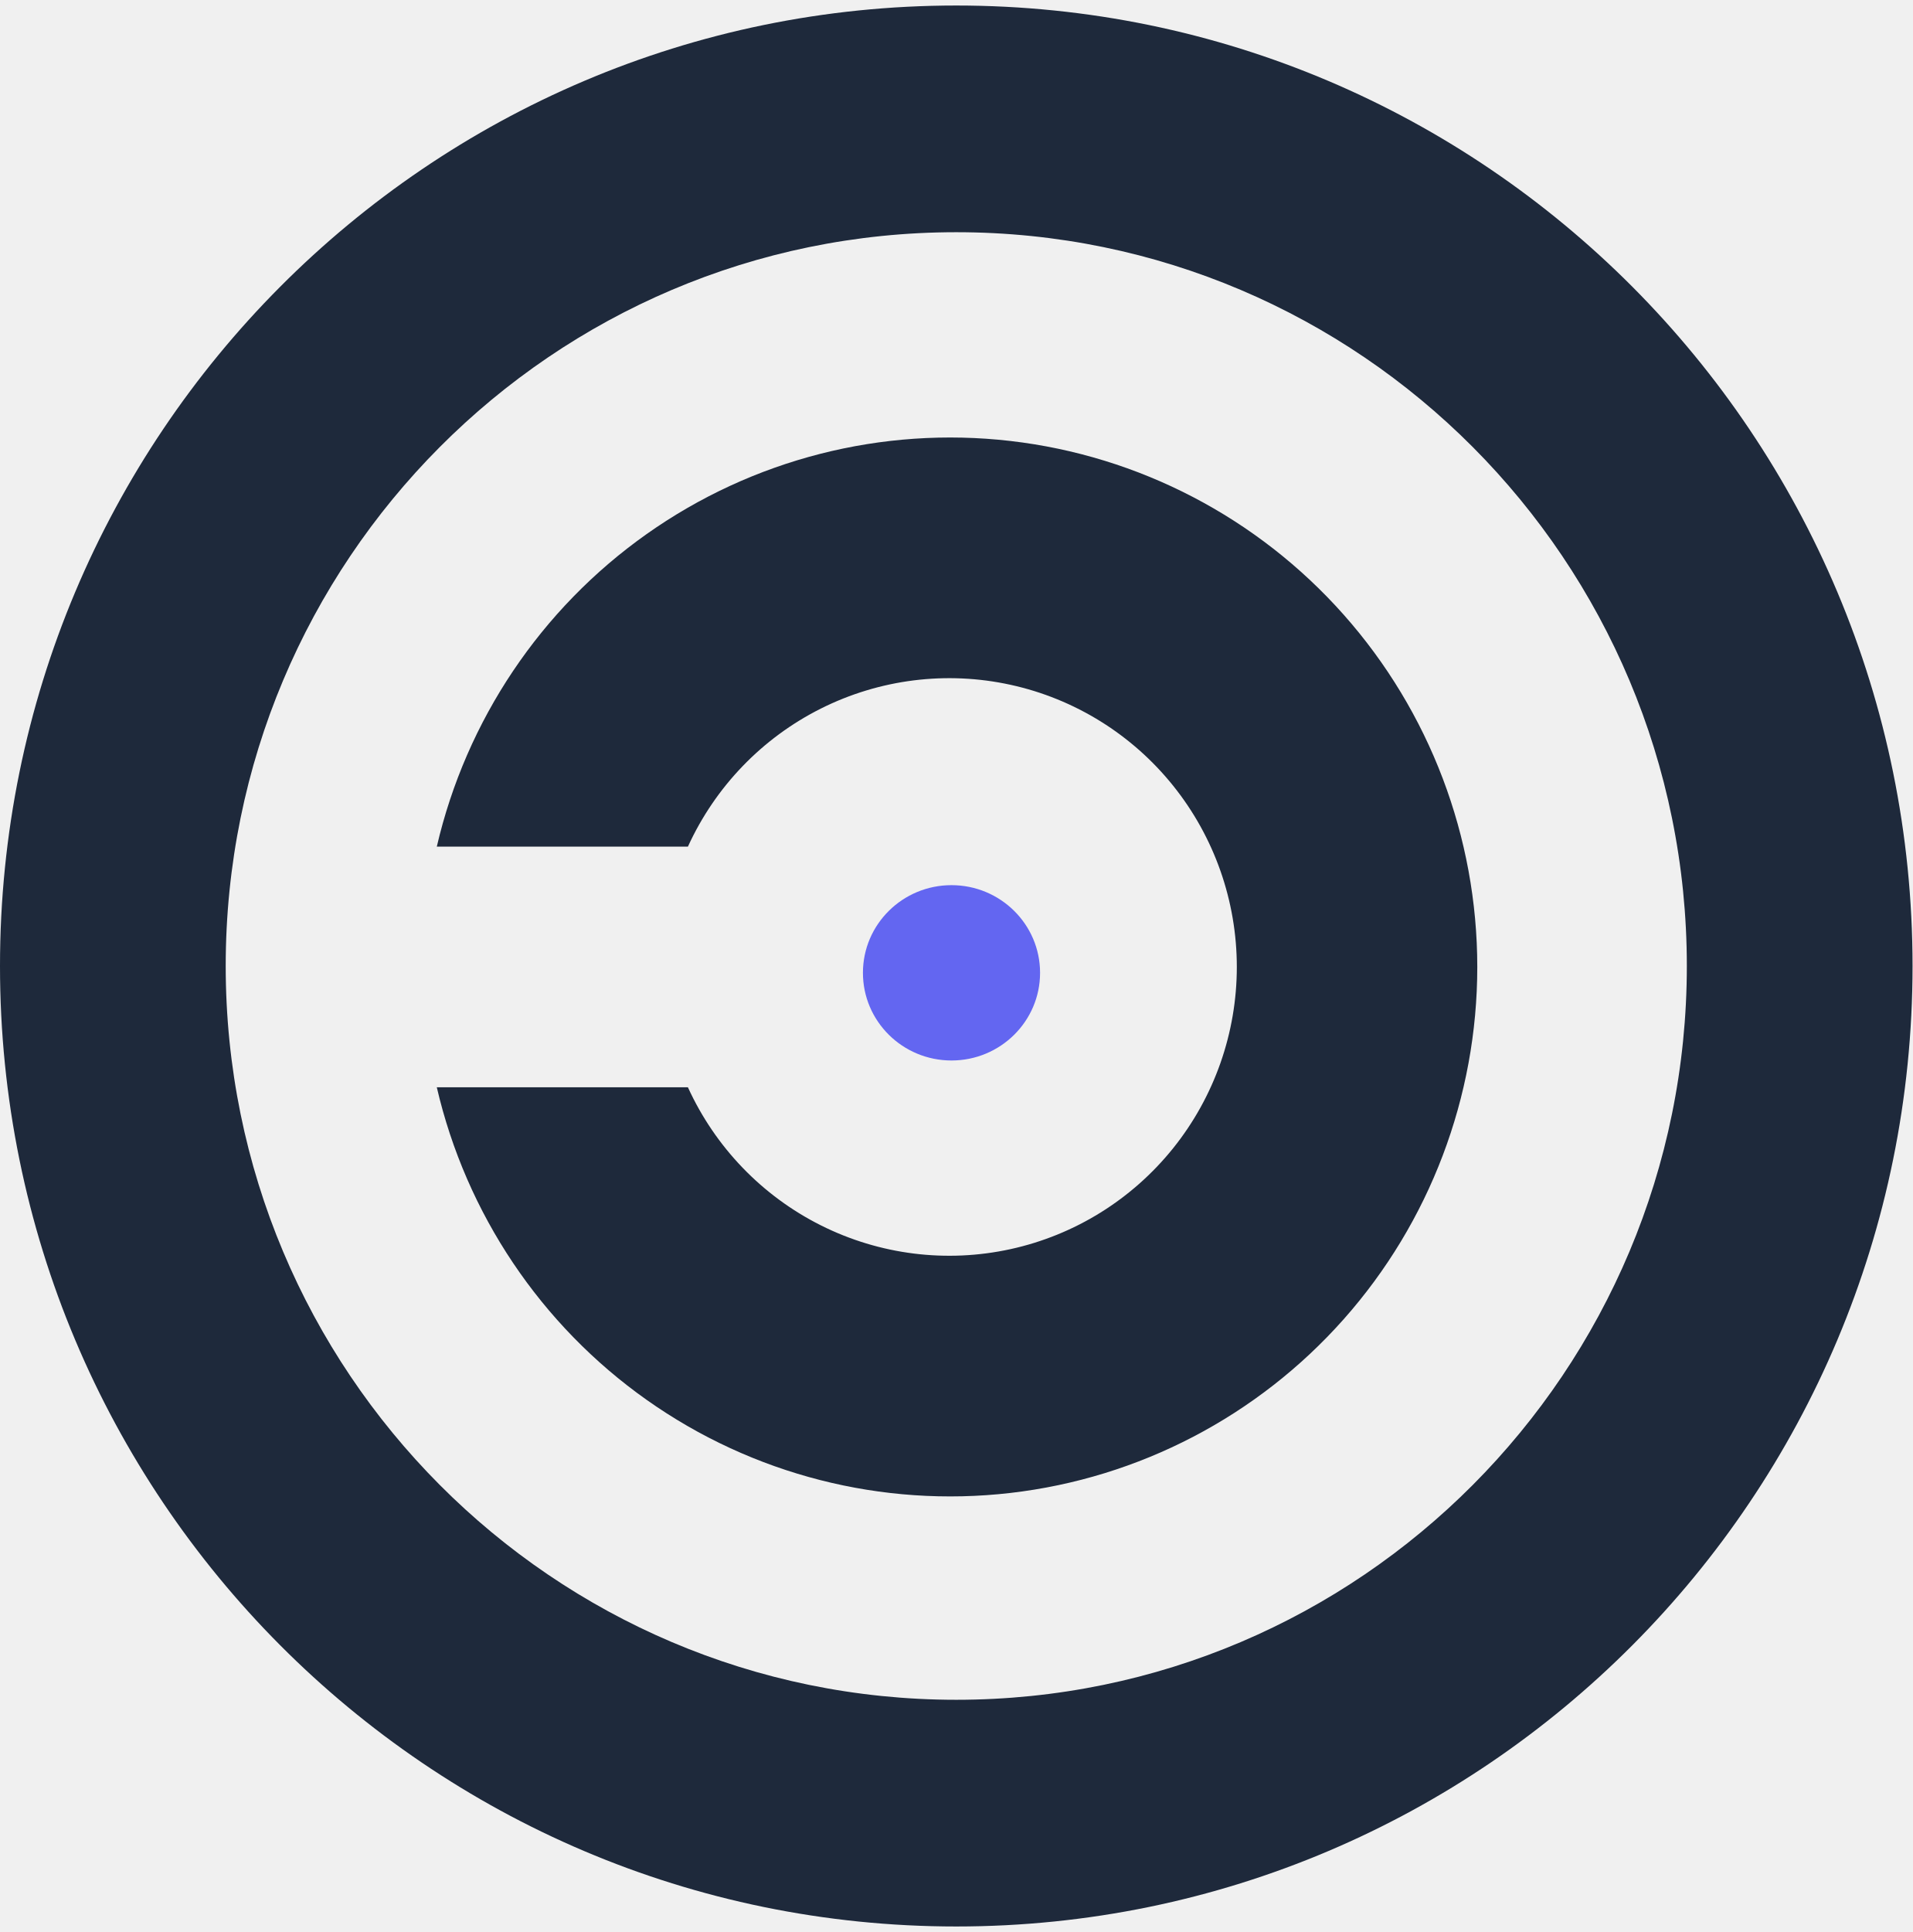
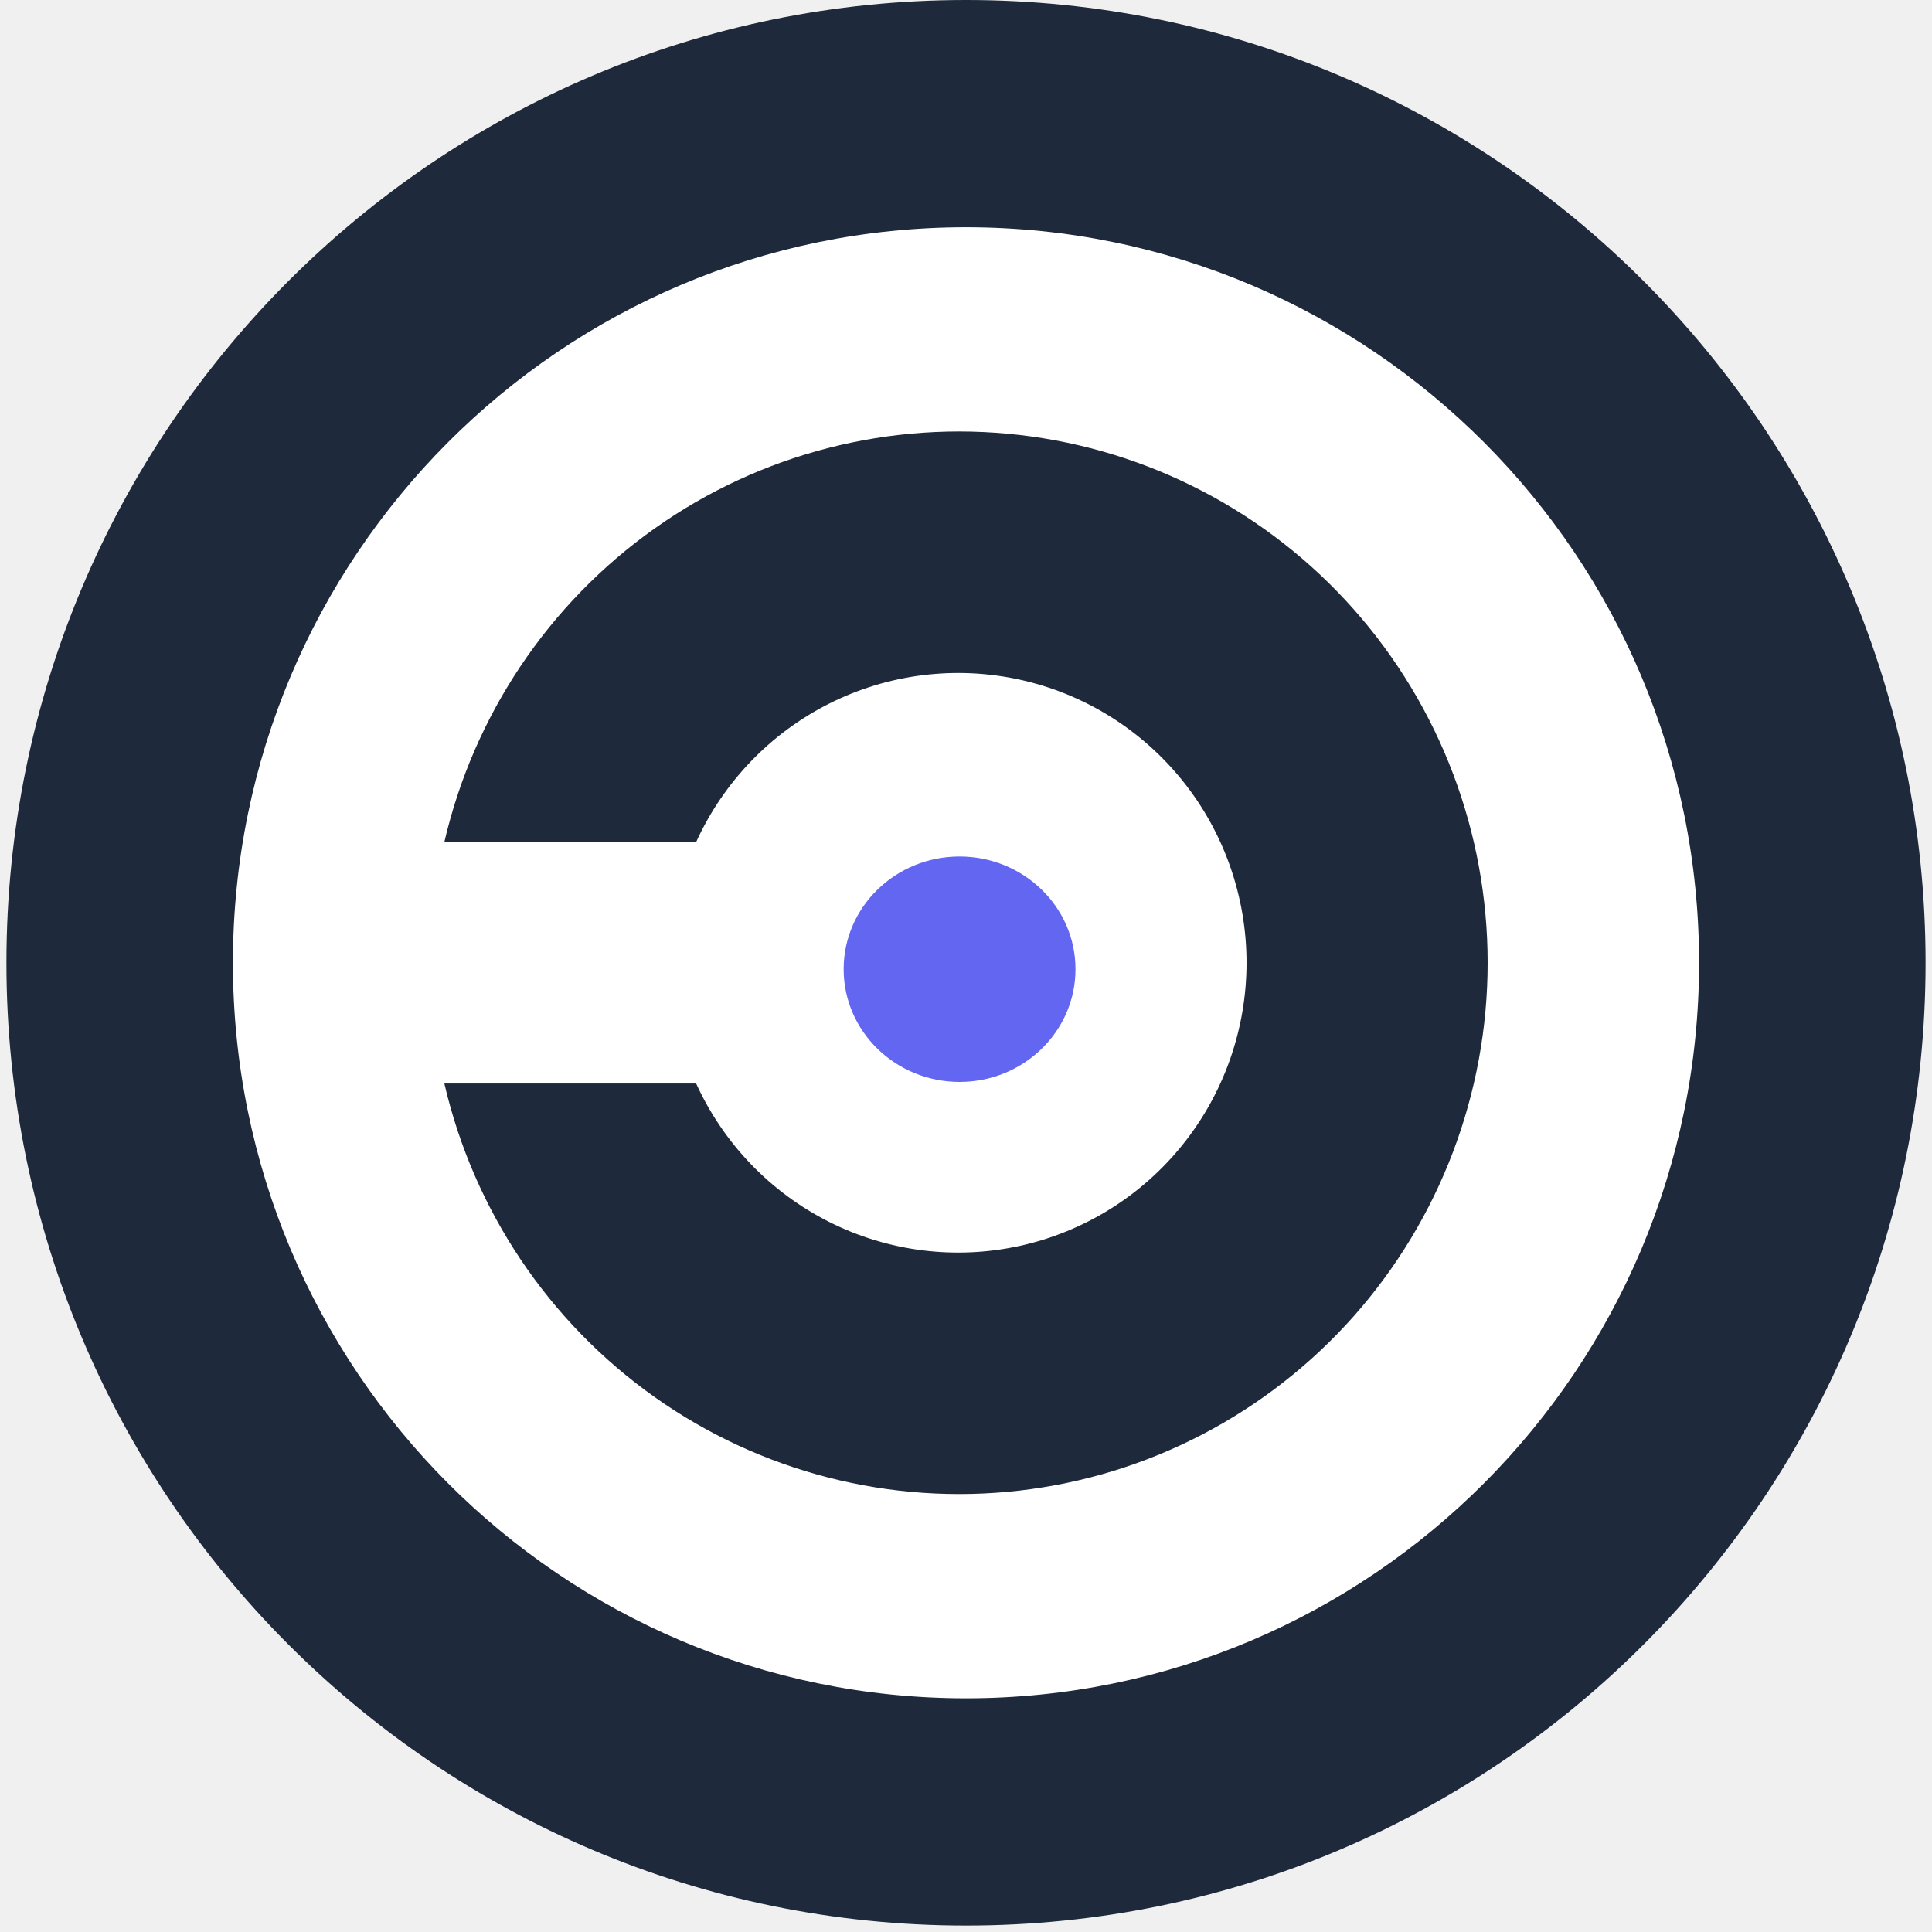
- <svg xmlns="http://www.w3.org/2000/svg" width="302" height="305" viewBox="0 0 302 305" fill="none">
-   <path d="M68.973 133.656H108.625C112.941 124.199 120.348 116.509 129.617 111.862C138.886 107.215 149.458 105.891 159.579 108.109C169.701 110.327 178.762 115.955 185.26 124.057C191.757 132.159 195.3 142.249 195.3 152.652C195.3 163.055 191.757 173.145 185.26 181.247C178.762 189.349 169.701 194.977 159.579 197.195C149.458 199.413 138.886 198.089 129.617 193.442C120.348 188.795 112.941 181.105 108.625 171.649H68.973C73.616 191.624 85.411 209.188 102.114 220.997C118.817 232.805 139.261 238.034 159.554 235.688C179.847 233.341 198.572 223.584 212.166 208.272C225.759 192.961 233.27 173.164 233.27 152.652C233.27 132.14 225.759 112.343 212.166 97.032C198.572 81.72 179.847 71.963 159.554 69.616C139.261 67.27 118.817 72.499 102.114 84.307C85.411 96.116 73.616 113.68 68.973 133.656Z" fill="#1E293B" />
-   <path fill-rule="evenodd" clip-rule="evenodd" d="M151 36.659C87.288 36.659 35.64 88.523 35.64 152.5C35.64 216.477 87.288 268.341 151 268.341C214.712 268.341 266.36 216.477 266.36 152.5C266.36 88.523 214.712 36.659 151 36.659ZM0 152.5C0 68.758 67.605 0.871 151 0.871C234.395 0.871 302 68.758 302 152.5C302 236.243 234.395 304.129 151 304.129C67.605 304.129 0 236.243 0 152.5Z" fill="#1E293B" />
-   <path d="M150.247 167.417C157.971 167.417 164.232 161.221 164.232 153.578C164.232 145.934 157.971 139.738 150.247 139.738C142.523 139.738 136.261 145.934 136.261 153.578C136.261 161.221 142.523 167.417 150.247 167.417Z" fill="#6366F1" />
+ <svg xmlns="http://www.w3.org/2000/svg" width="64" height="64" viewBox="0 0 64 64" fill="none">
+   <circle cx="32" cy="32" r="30.08" fill="white" />
+   <path d="M14.72 27.893H23.061C23.969 25.902 25.527 24.282 27.476 23.304C29.426 22.326 31.65 22.047 33.779 22.514C35.908 22.981 37.814 24.166 39.181 25.872C40.548 27.578 41.293 29.702 41.293 31.893C41.293 34.083 40.548 36.208 39.181 37.914C37.814 39.62 35.908 40.805 33.779 41.272C31.65 41.739 29.426 41.461 27.476 40.482C25.527 39.503 23.969 37.884 23.061 35.893H14.72C15.697 40.099 18.178 43.797 21.691 46.284C25.204 48.77 29.505 49.871 33.774 49.377C38.042 48.883 41.981 46.829 44.841 43.605C47.7 40.38 49.28 36.212 49.28 31.893C49.28 27.574 47.7 23.405 44.841 20.181C41.981 16.957 38.042 14.903 33.774 14.409C29.505 13.915 25.204 15.015 21.691 17.502C18.178 19.988 15.697 23.687 14.72 27.893Z" fill="#1E293B" />
+   <path fill-rule="evenodd" clip-rule="evenodd" d="M32 7.528C18.588 7.528 7.716 18.437 7.716 31.893C7.716 45.35 18.588 56.259 32 56.259C45.412 56.259 56.284 45.35 56.284 31.893C56.284 18.437 45.412 7.528 32 7.528ZM0.213 31.893C0.213 14.279 14.445 0 32 0C49.555 0 63.787 14.279 63.787 31.893C63.787 49.508 49.555 63.787 32 63.787C14.445 63.787 0.213 49.508 0.213 31.893Z" fill="#1E293B" />
+   <path d="M31.787 35.84C33.908 35.84 35.627 34.168 35.627 32.106C35.627 30.044 33.908 28.373 31.787 28.373C29.666 28.373 27.947 30.044 27.947 32.106C27.947 34.168 29.666 35.84 31.787 35.84Z" fill="#6366F1" />
</svg>
